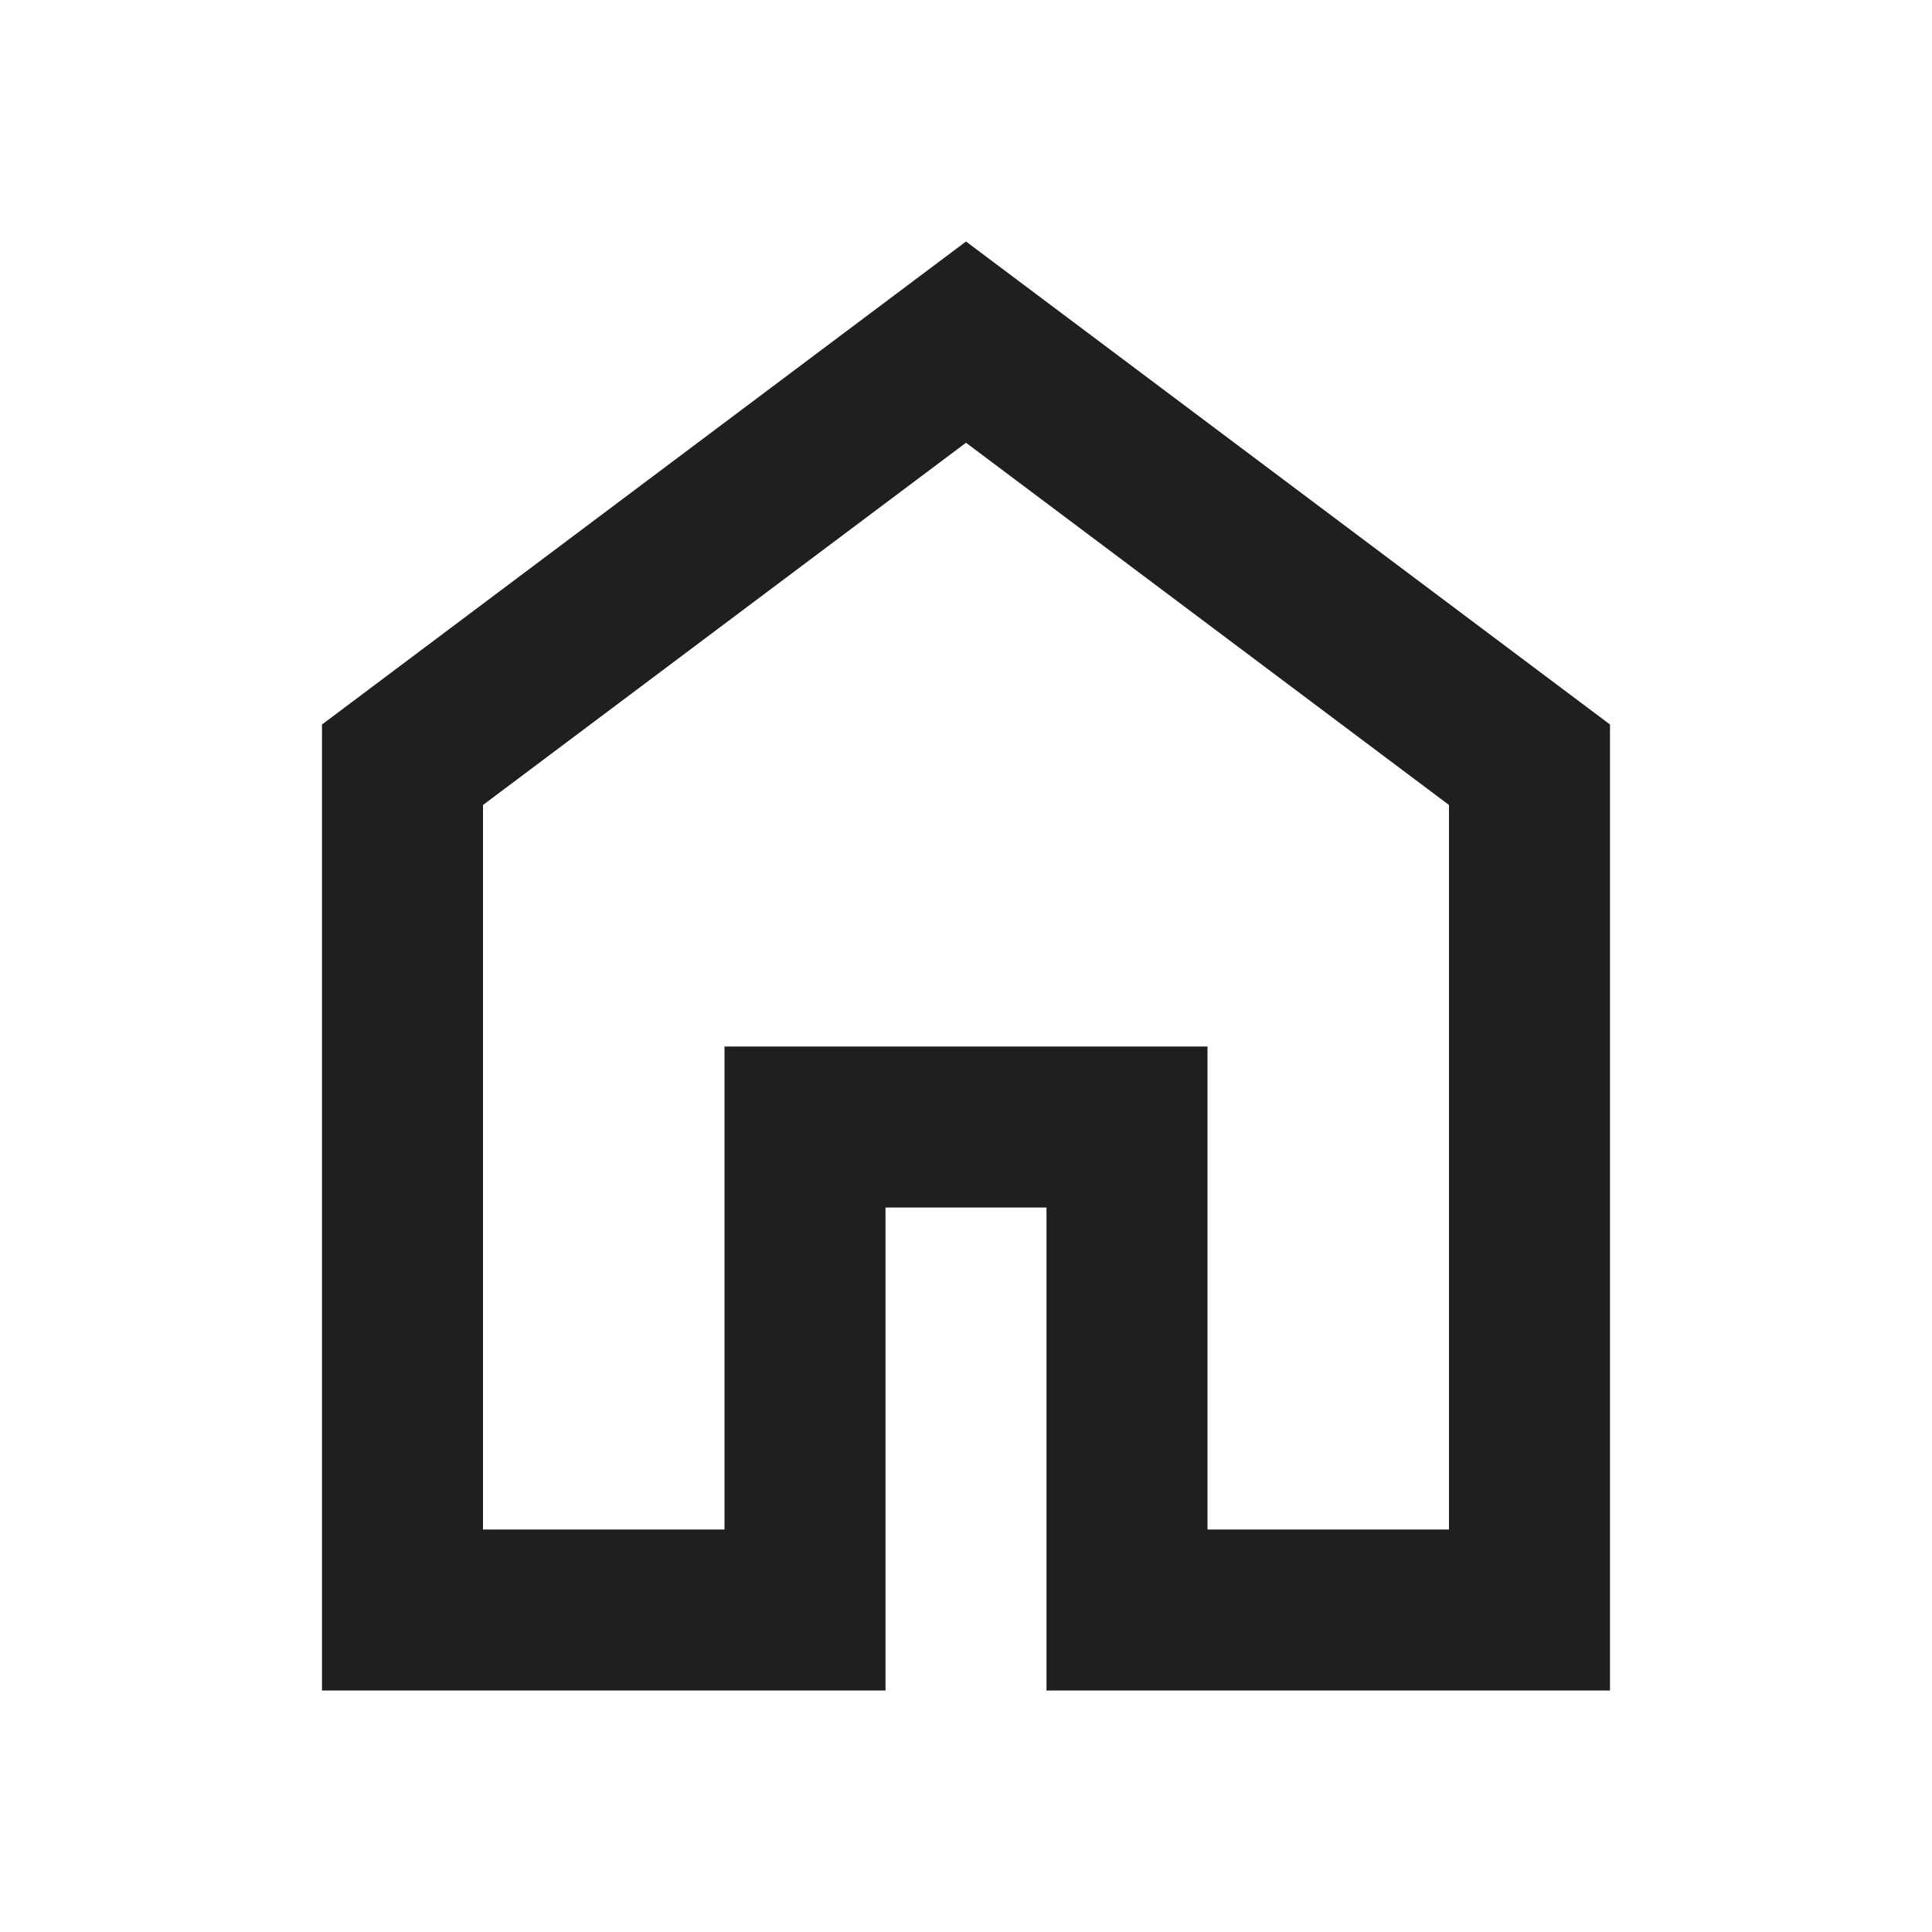
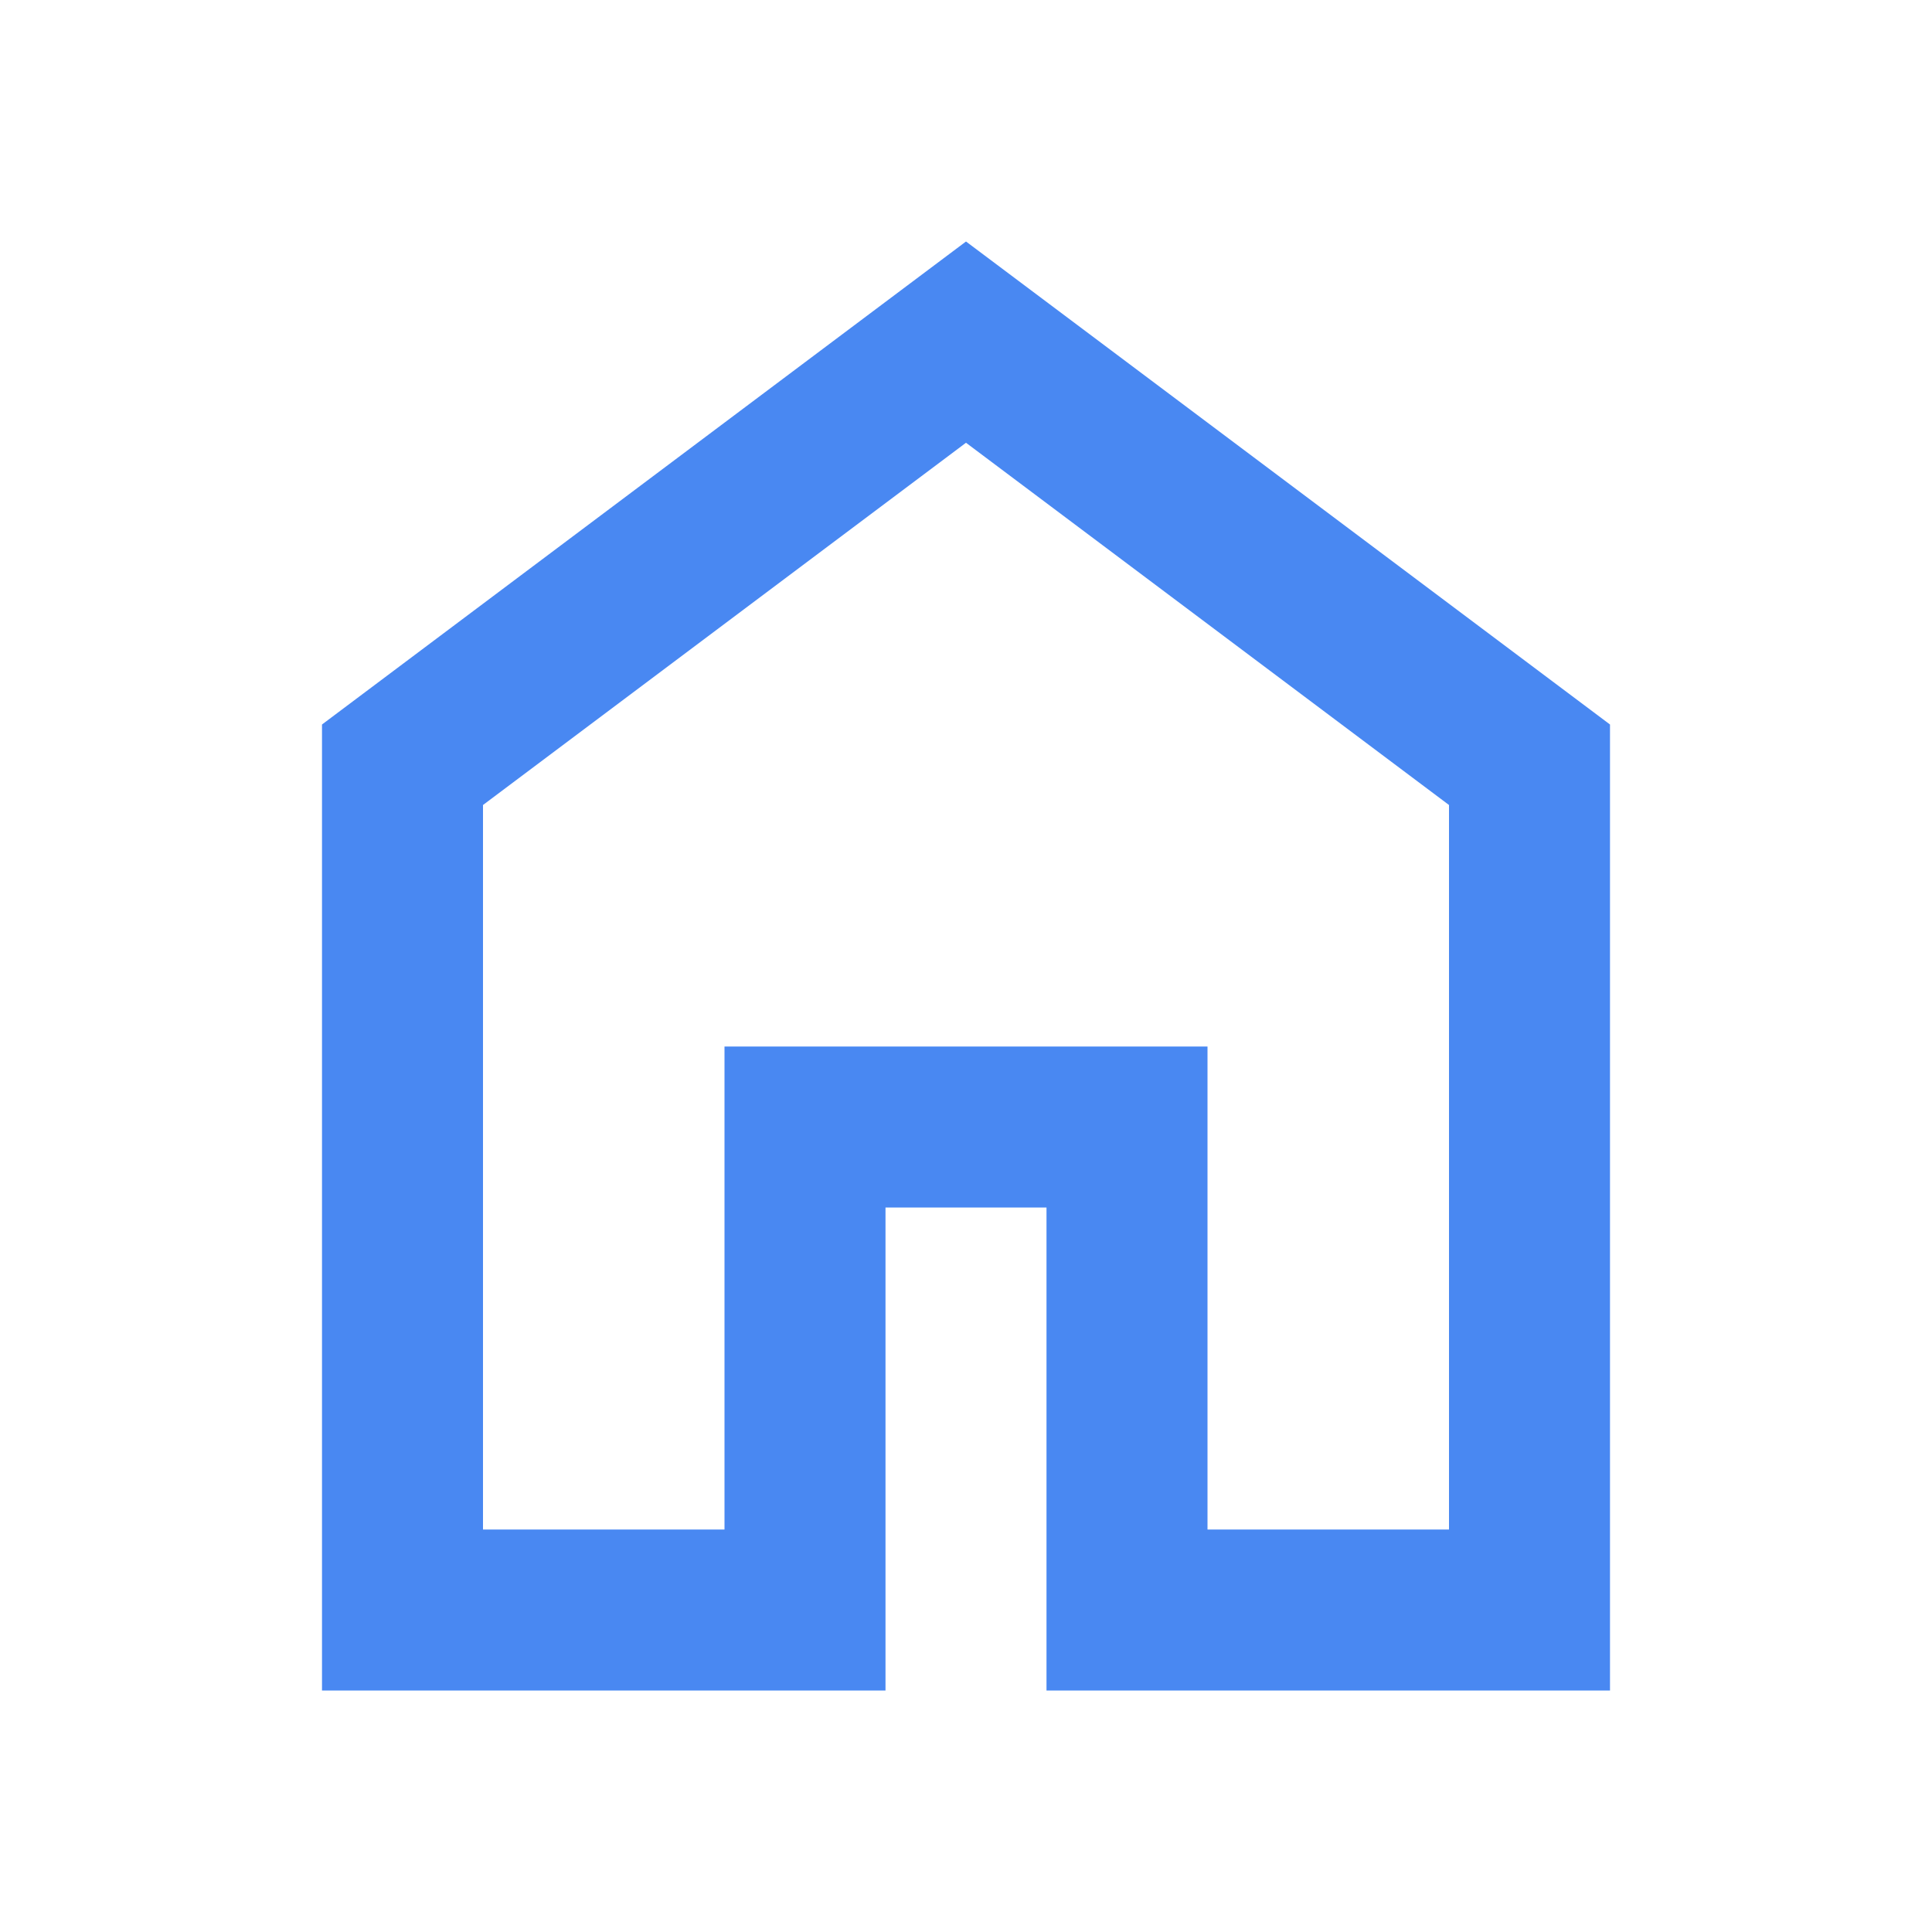
- <svg xmlns="http://www.w3.org/2000/svg" height="24px" viewBox="0 -960 960 960" width="24px" fill="#1f1f1f">
-   <path d="M240-200h120v-240h240v240h120v-360L480-740 240-560v360Zm-80 80v-480l320-240 320 240v480H520v-240h-80v240H160Zm320-350Z" />
+ <svg xmlns="http://www.w3.org/2000/svg" width="24" height="24" viewBox="0 0 24 24" fill="none">
+   <path d="M6 19H9V13H15V19H18V10L12 5.5L6 10V19ZM4 21V9L12 3L20 9V21H13V15H11V21H4Z" fill="#4988F2" />
</svg>
